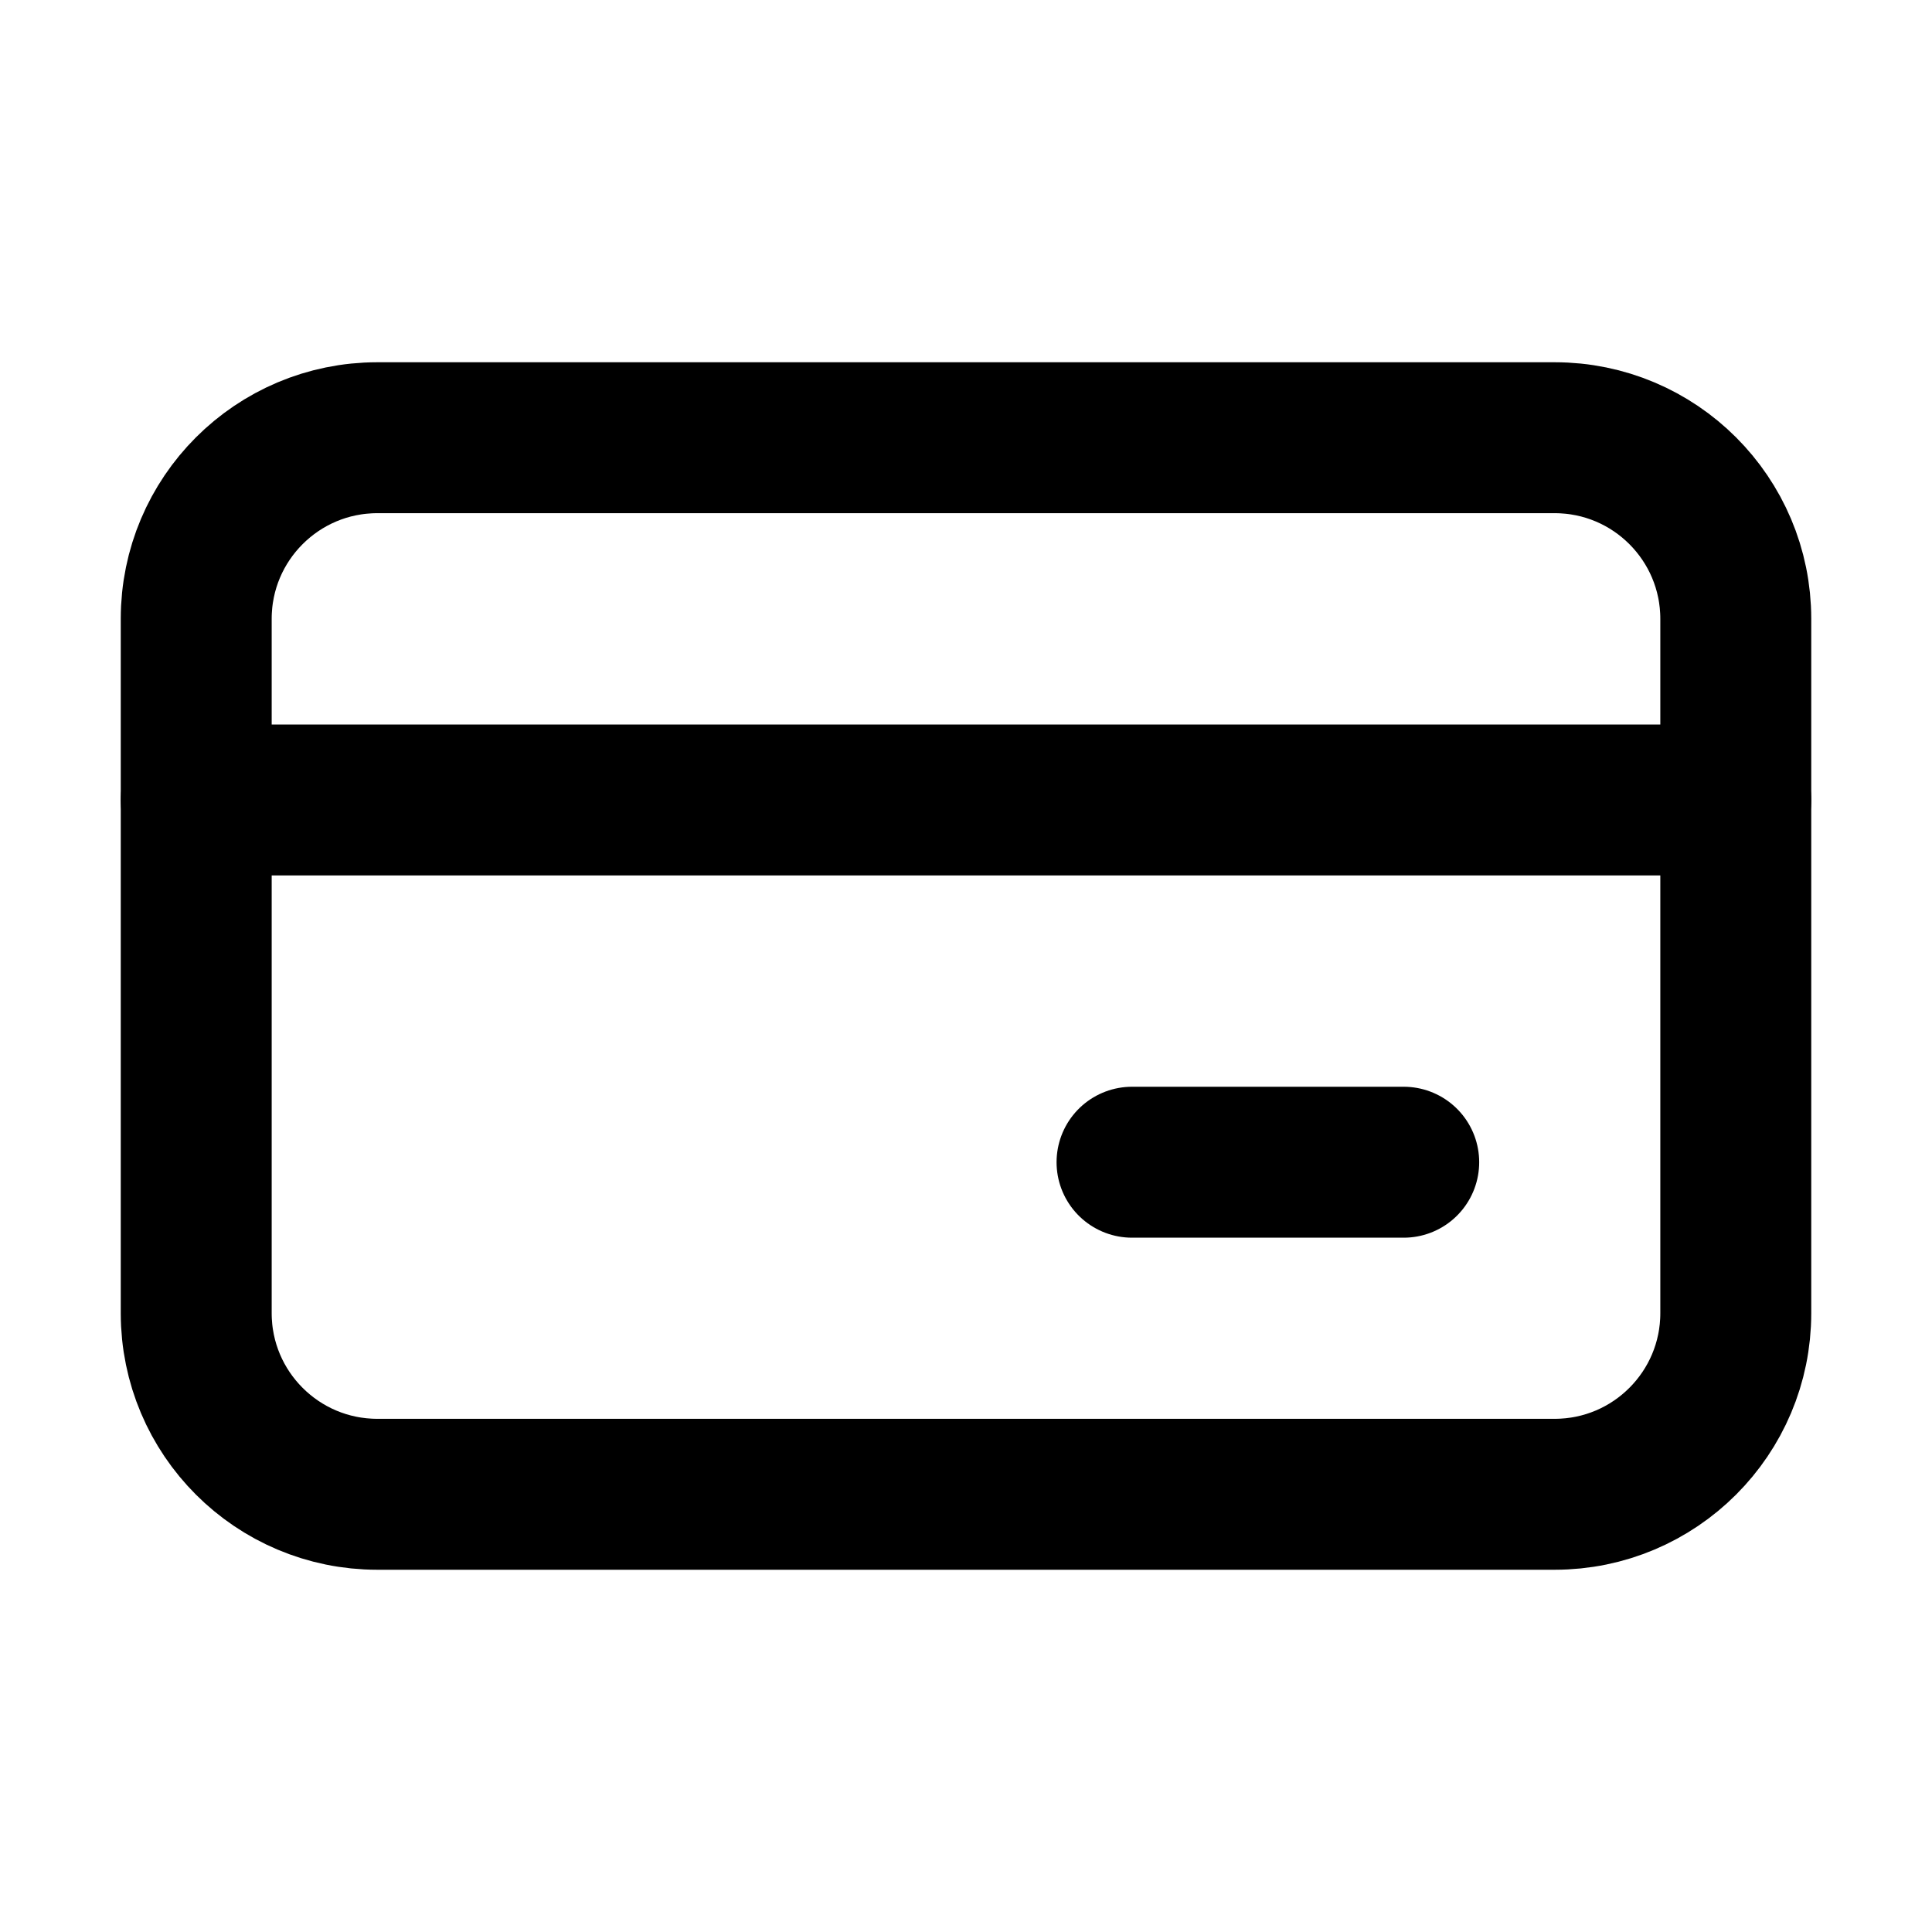
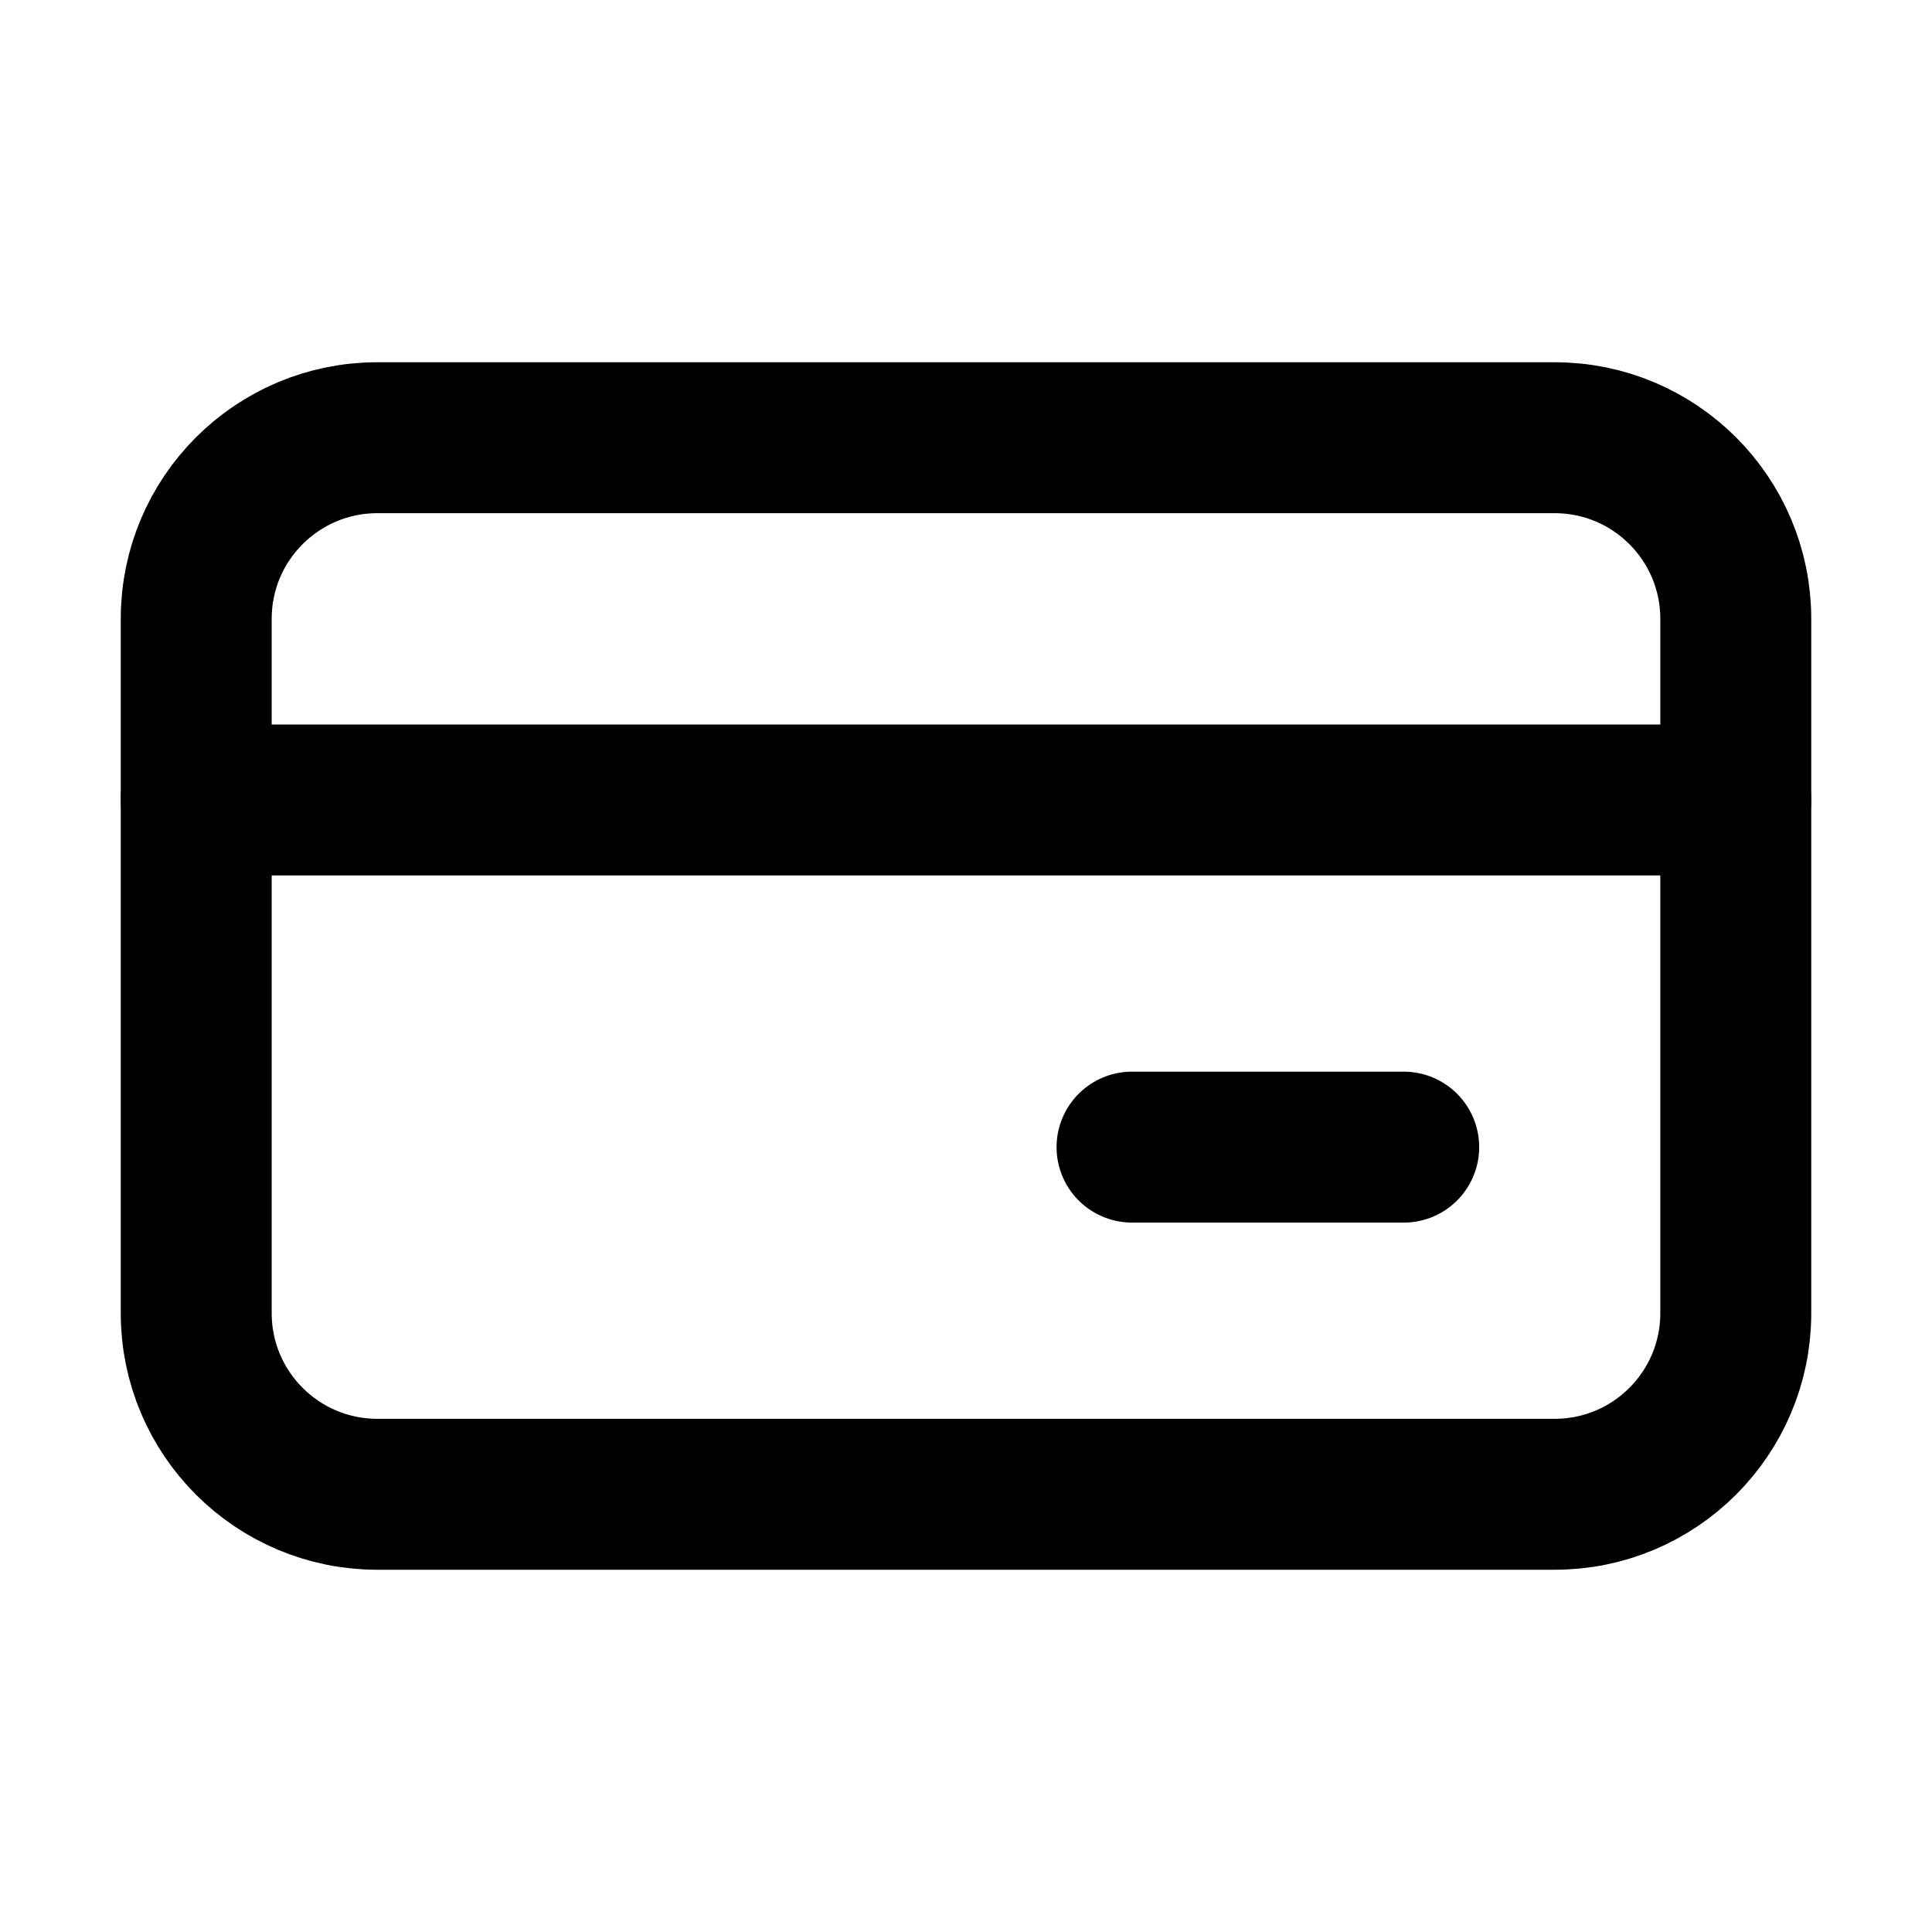
<svg xmlns="http://www.w3.org/2000/svg" viewBox="0 0 16 16" fill="none" stroke="currentColor" stroke-width="1.25" stroke-linecap="round" stroke-linejoin="round">
  <path d="M3.125 3.625H12.875A1.5 1.5 0 0 1 14.375 5.125V10.875A1.5 1.5 0 0 1 12.875 12.375H3.125A1.5 1.5 0 0 1 1.625 10.875V5.125A1.5 1.5 0 0 1 3.125 3.625Z" />
  <path d="M1.625 6.625H14.375" />
-   <path d="M9.375 9.625H11.625" />
+   <path d="M9.375 9.5H11.625" />
</svg>
